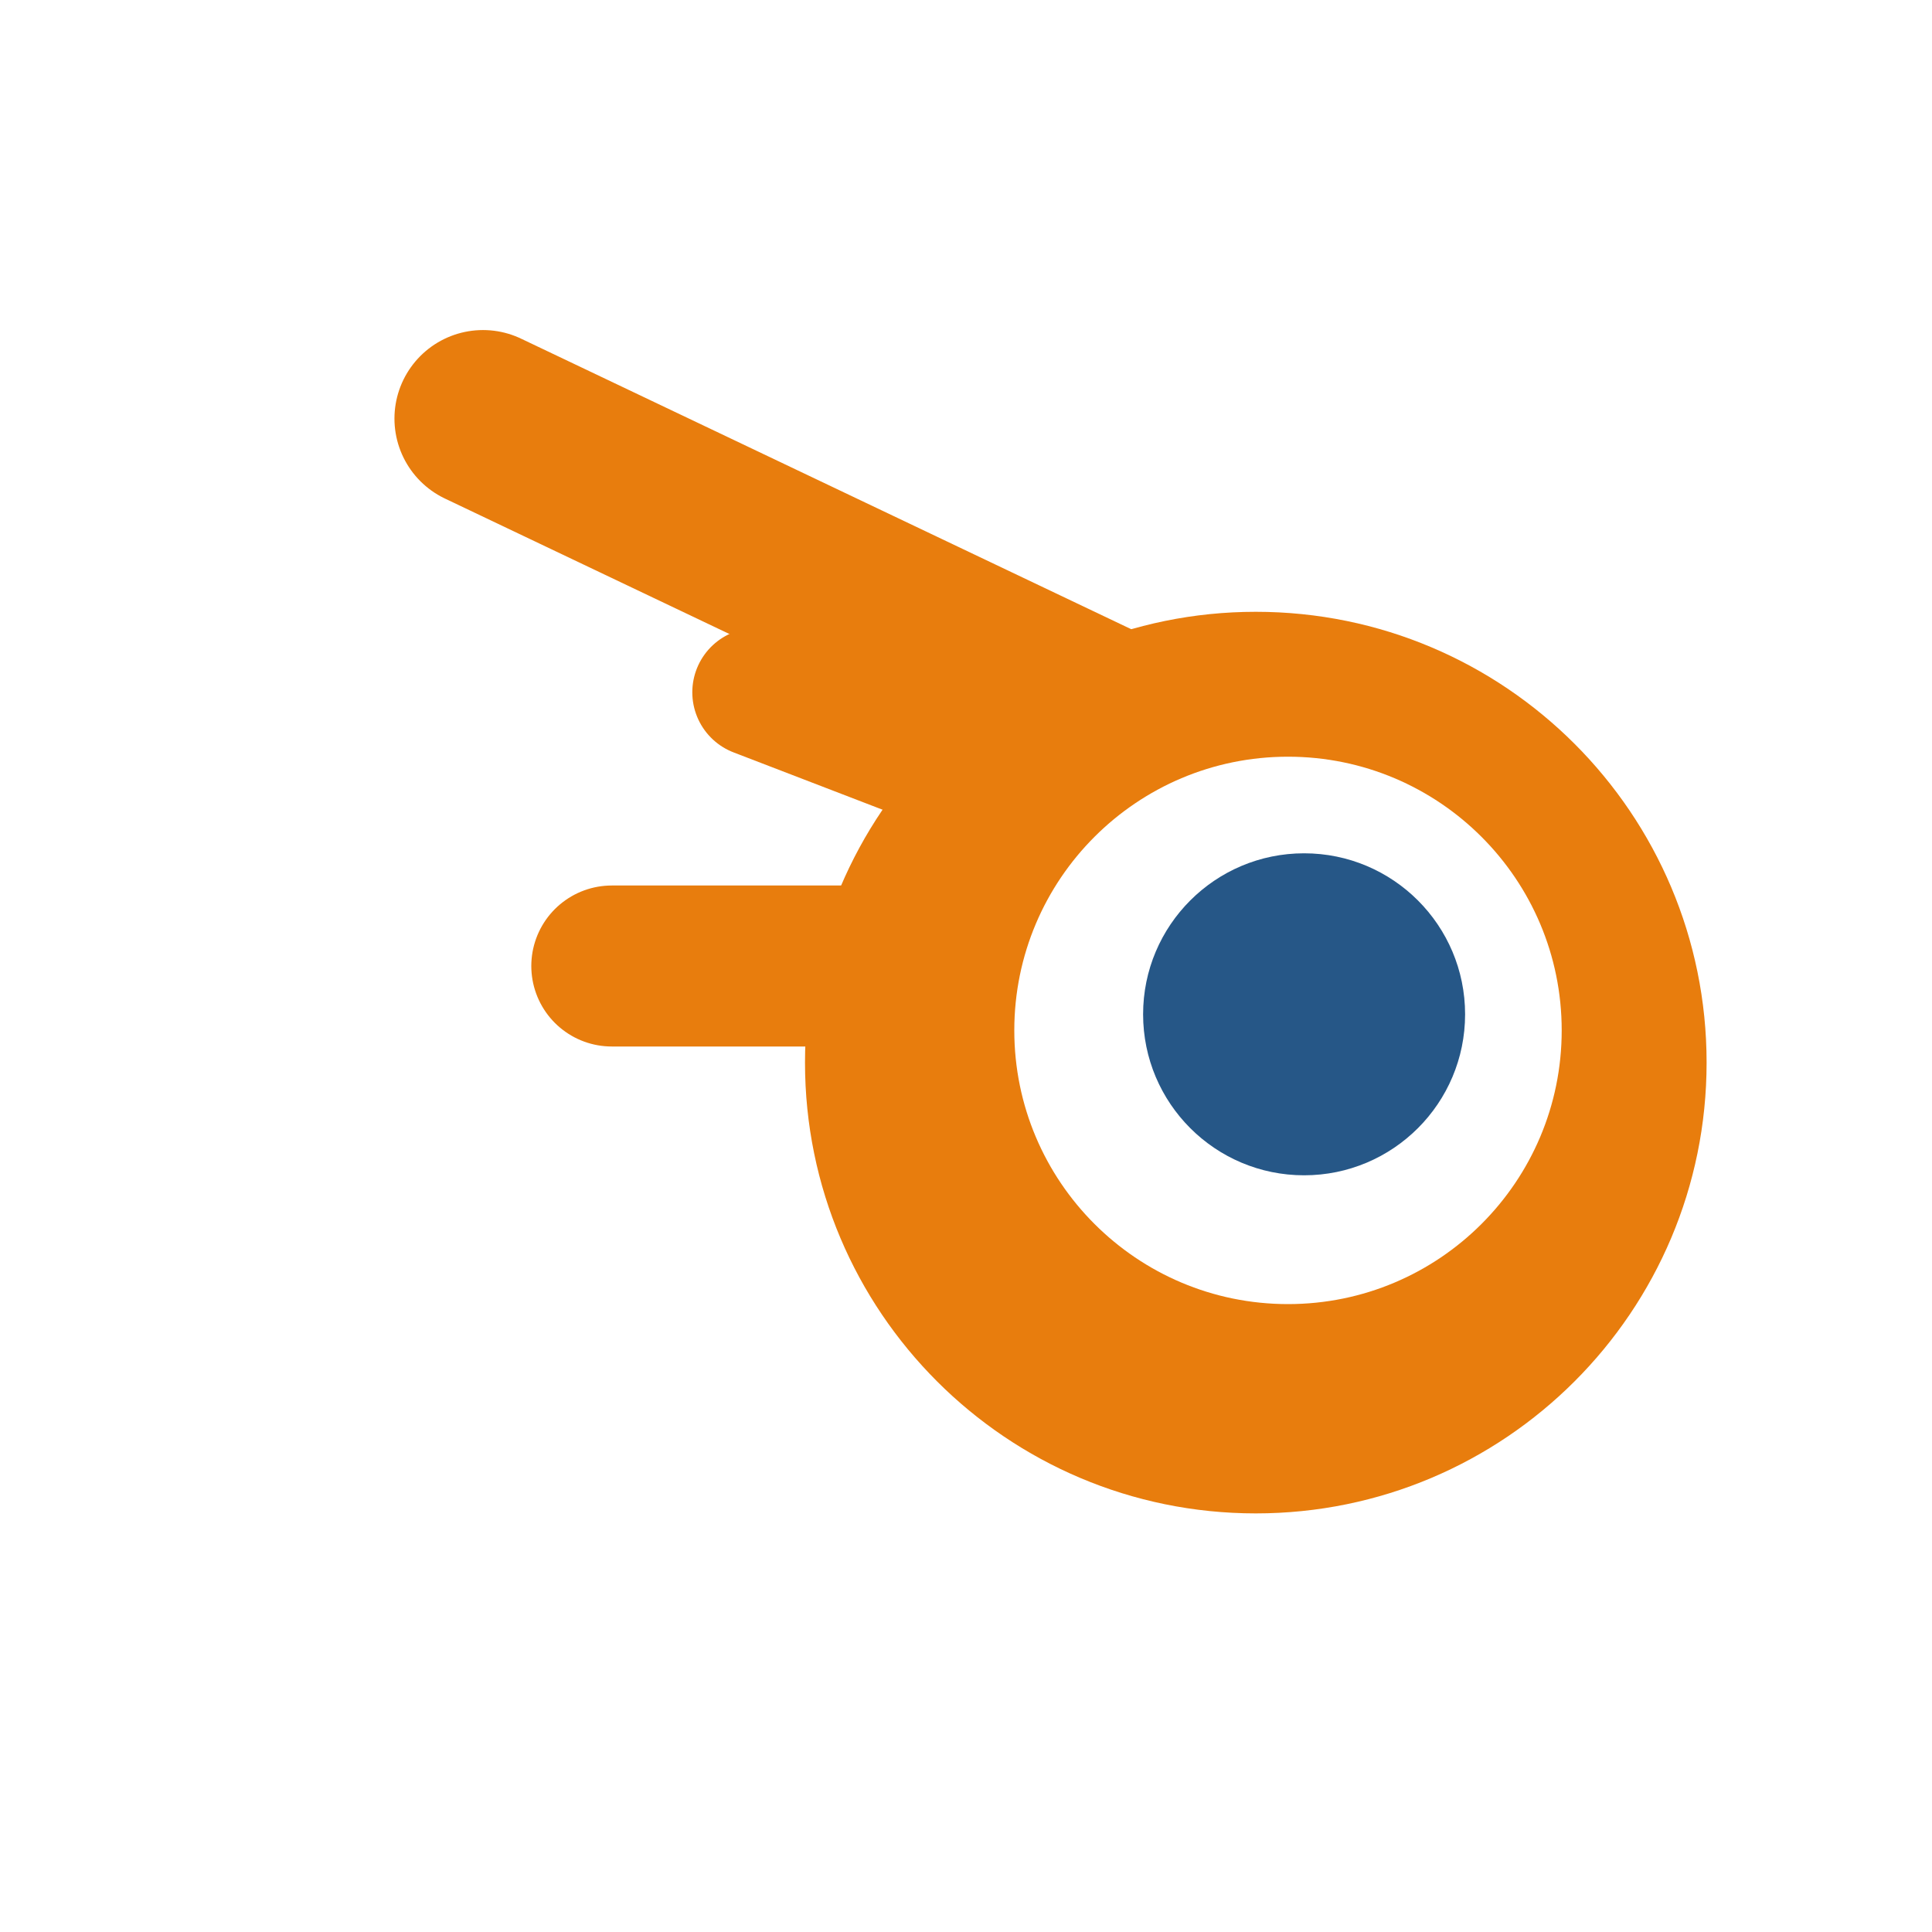
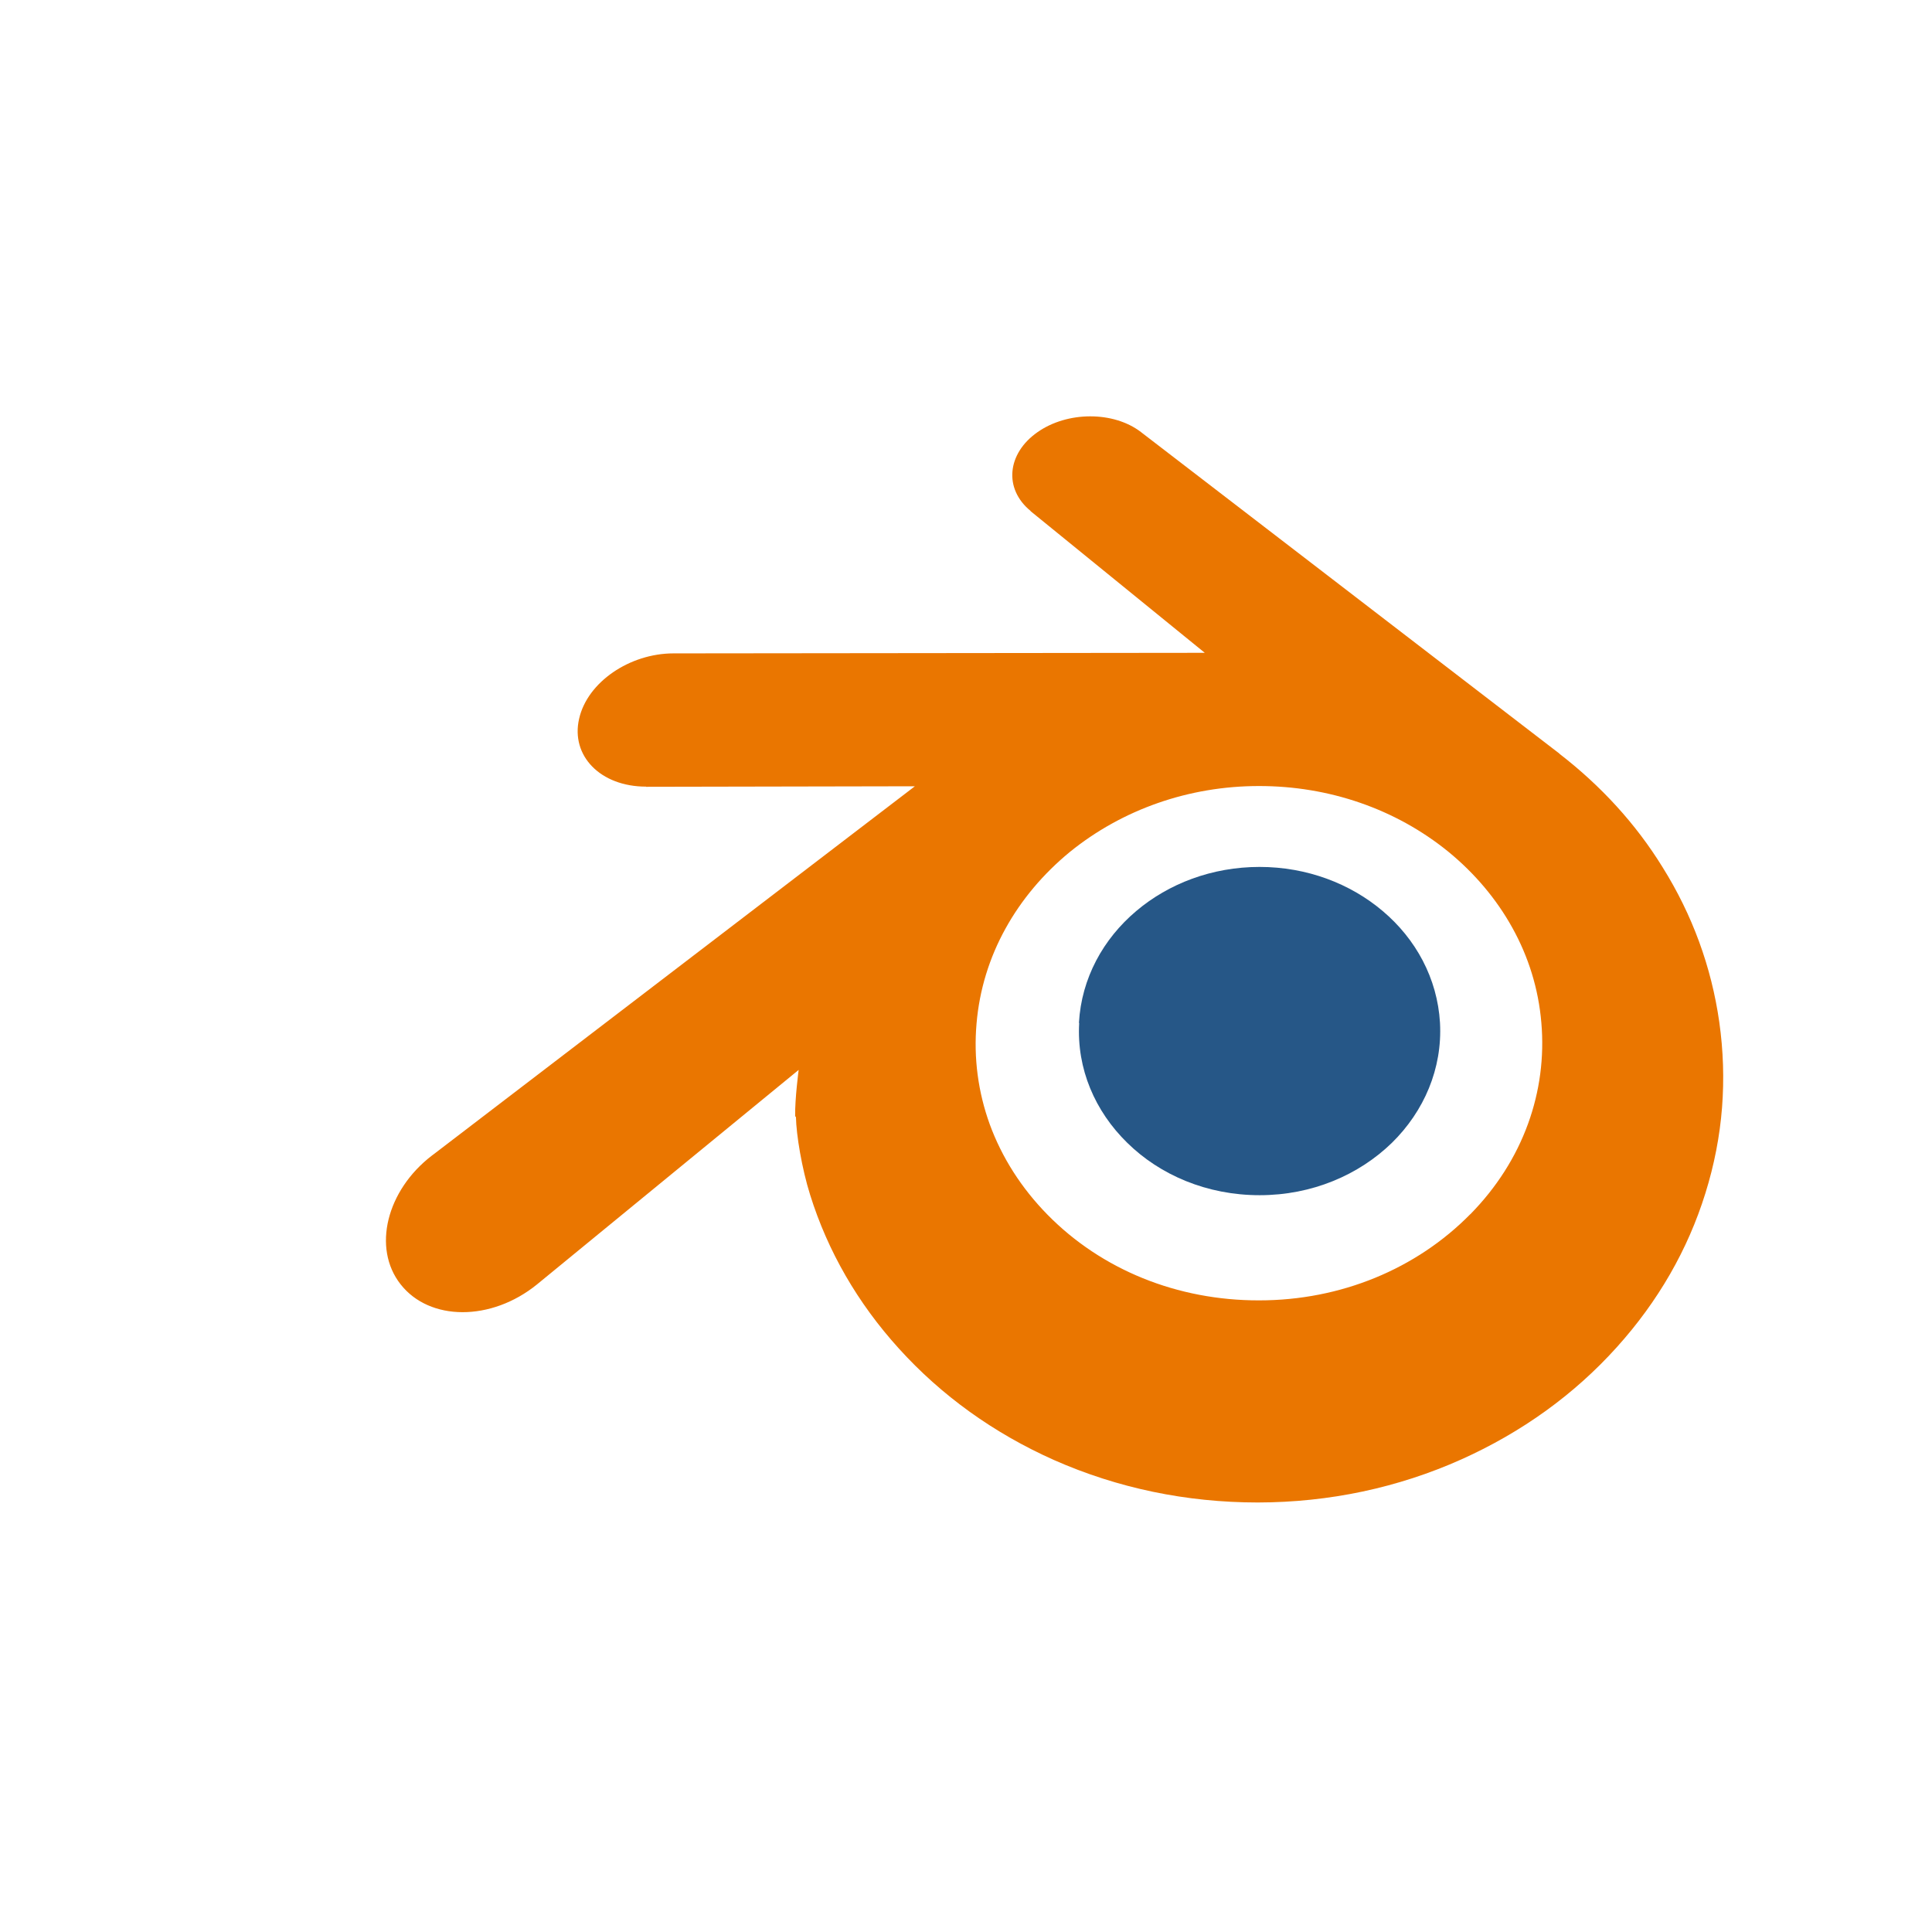
<svg xmlns="http://www.w3.org/2000/svg" viewBox="0 0 240 240">
  <rect width="240" height="240" fill="#fff" />
-   <g transform="translate(16 0)">
-     <g stroke="#e87d0d" stroke-linecap="round" fill="none">
-       <path d="M128 92 L44 52" stroke-width="22" />
-       <path d="M112 120 L60 120" stroke-width="20" />
-       <path d="M104 96 L78 86" stroke-width="16" />
+   <svg x="46" y="40" width="170" height="160" viewBox="0 0 181 148">
+     <g transform="matrix(.281 0 0 .281 -41.8 -43.7)">
+       <g transform="matrix(21.6 0 0 21.6 -4857 7665)">
+         <path d="m243-334c0.106-1.89 1.03-3.56 2.43-4.74 1.37-1.16 3.21-1.87 5.23-1.87 2.01 0 3.85 0.709 5.22 1.87 1.4 1.18 2.32 2.85 2.43 4.74 0.106 1.94-0.675 3.75-2.04 5.09-1.4 1.36-3.38 2.22-5.61 2.22s-4.22-0.854-5.61-2.22c-1.37-1.34-2.15-3.14-2.04-5.08z" style="fill-rule:nonzero;fill:#fff" />
+       </g>
+       <g transform="matrix(11.1 0 0 11.1 -2215 4153)">
+         <path d="m243-334c0.106-1.89 1.03-3.56 2.43-4.74 1.37-1.16 3.21-1.87 5.23-1.87 2.01 0 3.85 0.709 5.22 1.87 1.4 1.18 2.32 2.85 2.43 4.74 0.106 1.94-0.675 3.75-2.04 5.09-1.4 1.36-3.38 2.22-5.61 2.22s-4.22-0.854-5.61-2.22c-1.37-1.34-2.15-3.14-2.04-5.08z" style="fill-rule:nonzero;fill:#265787" />
+         <path d="m231-330c0.013 0.74 0.249 2.18 0.603 3.3 0.744 2.38 2.01 4.58 3.76 6.51 1.8 1.99 4.02 3.59 6.58 4.73 2.69 1.19 5.61 1.8 8.64 1.8 3.03-4e-3 5.95-0.624 8.64-1.83 2.56-1.15 4.78-2.75 6.58-4.75 1.76-1.95 3.02-4.15 3.76-6.53 0.375-1.2 0.612-2.42 0.707-3.64 0.093-1.2 0.054-2.41-0.117-3.62-0.334-2.35-1.15-4.56-2.4-6.56-1.14-1.85-2.62-3.46-4.38-4.82l4e-3 -3e-3 -17.7-13.6c-0.016-0.012-0.029-0.025-0.046-0.036-1.16-0.892-3.12-0.889-4.39 5e-3 -1.29 0.904-1.44 2.4-0.29 3.34l-5e-3 5e-3 7.39 6.01-22.5 0.024h-0.03c-1.86 2e-3 -3.65 1.22-4 2.77-0.364 1.57 0.9 2.88 2.84 2.88l-3e-3 7e-3 11.4-0.022-20.4 15.6c-0.026 0.019-0.054 0.039-0.078 0.058-1.92 1.47-2.54 3.92-1.33 5.46 1.23 1.57 3.84 1.58 5.78 9e-3l11.1-9.1s-0.162 1.23-0.149 1.96zm28.6 4.11c-2.29 2.33-5.5 3.66-8.96 3.66-3.47 6e-3 -6.68-1.3-8.97-3.63-1.12-1.14-1.94-2.44-2.45-3.83-0.497-1.37-0.69-2.82-0.562-4.28 0.121-1.43 0.547-2.8 1.23-4.03 0.668-1.21 1.59-2.31 2.72-3.24 2.23-1.81 5.06-2.8 8.02-2.8 2.97-4e-3 5.8 0.969 8.03 2.78 1.13 0.924 2.05 2.02 2.72 3.23 0.683 1.23 1.11 2.59 1.23 4.03 0.126 1.46-0.067 2.91-0.564 4.28-0.508 1.4-1.33 2.7-2.45 3.84z" style="fill-rule:nonzero;fill:#ea7600" />
+       </g>
    </g>
-     <circle cx="140" cy="132" r="56" fill="#e87d0d" />
-     <circle cx="144" cy="128" r="34" fill="#fff" />
-     <circle cx="146" cy="126" r="20" fill="#265787" />
-   </g>
+   </svg>
</svg>
